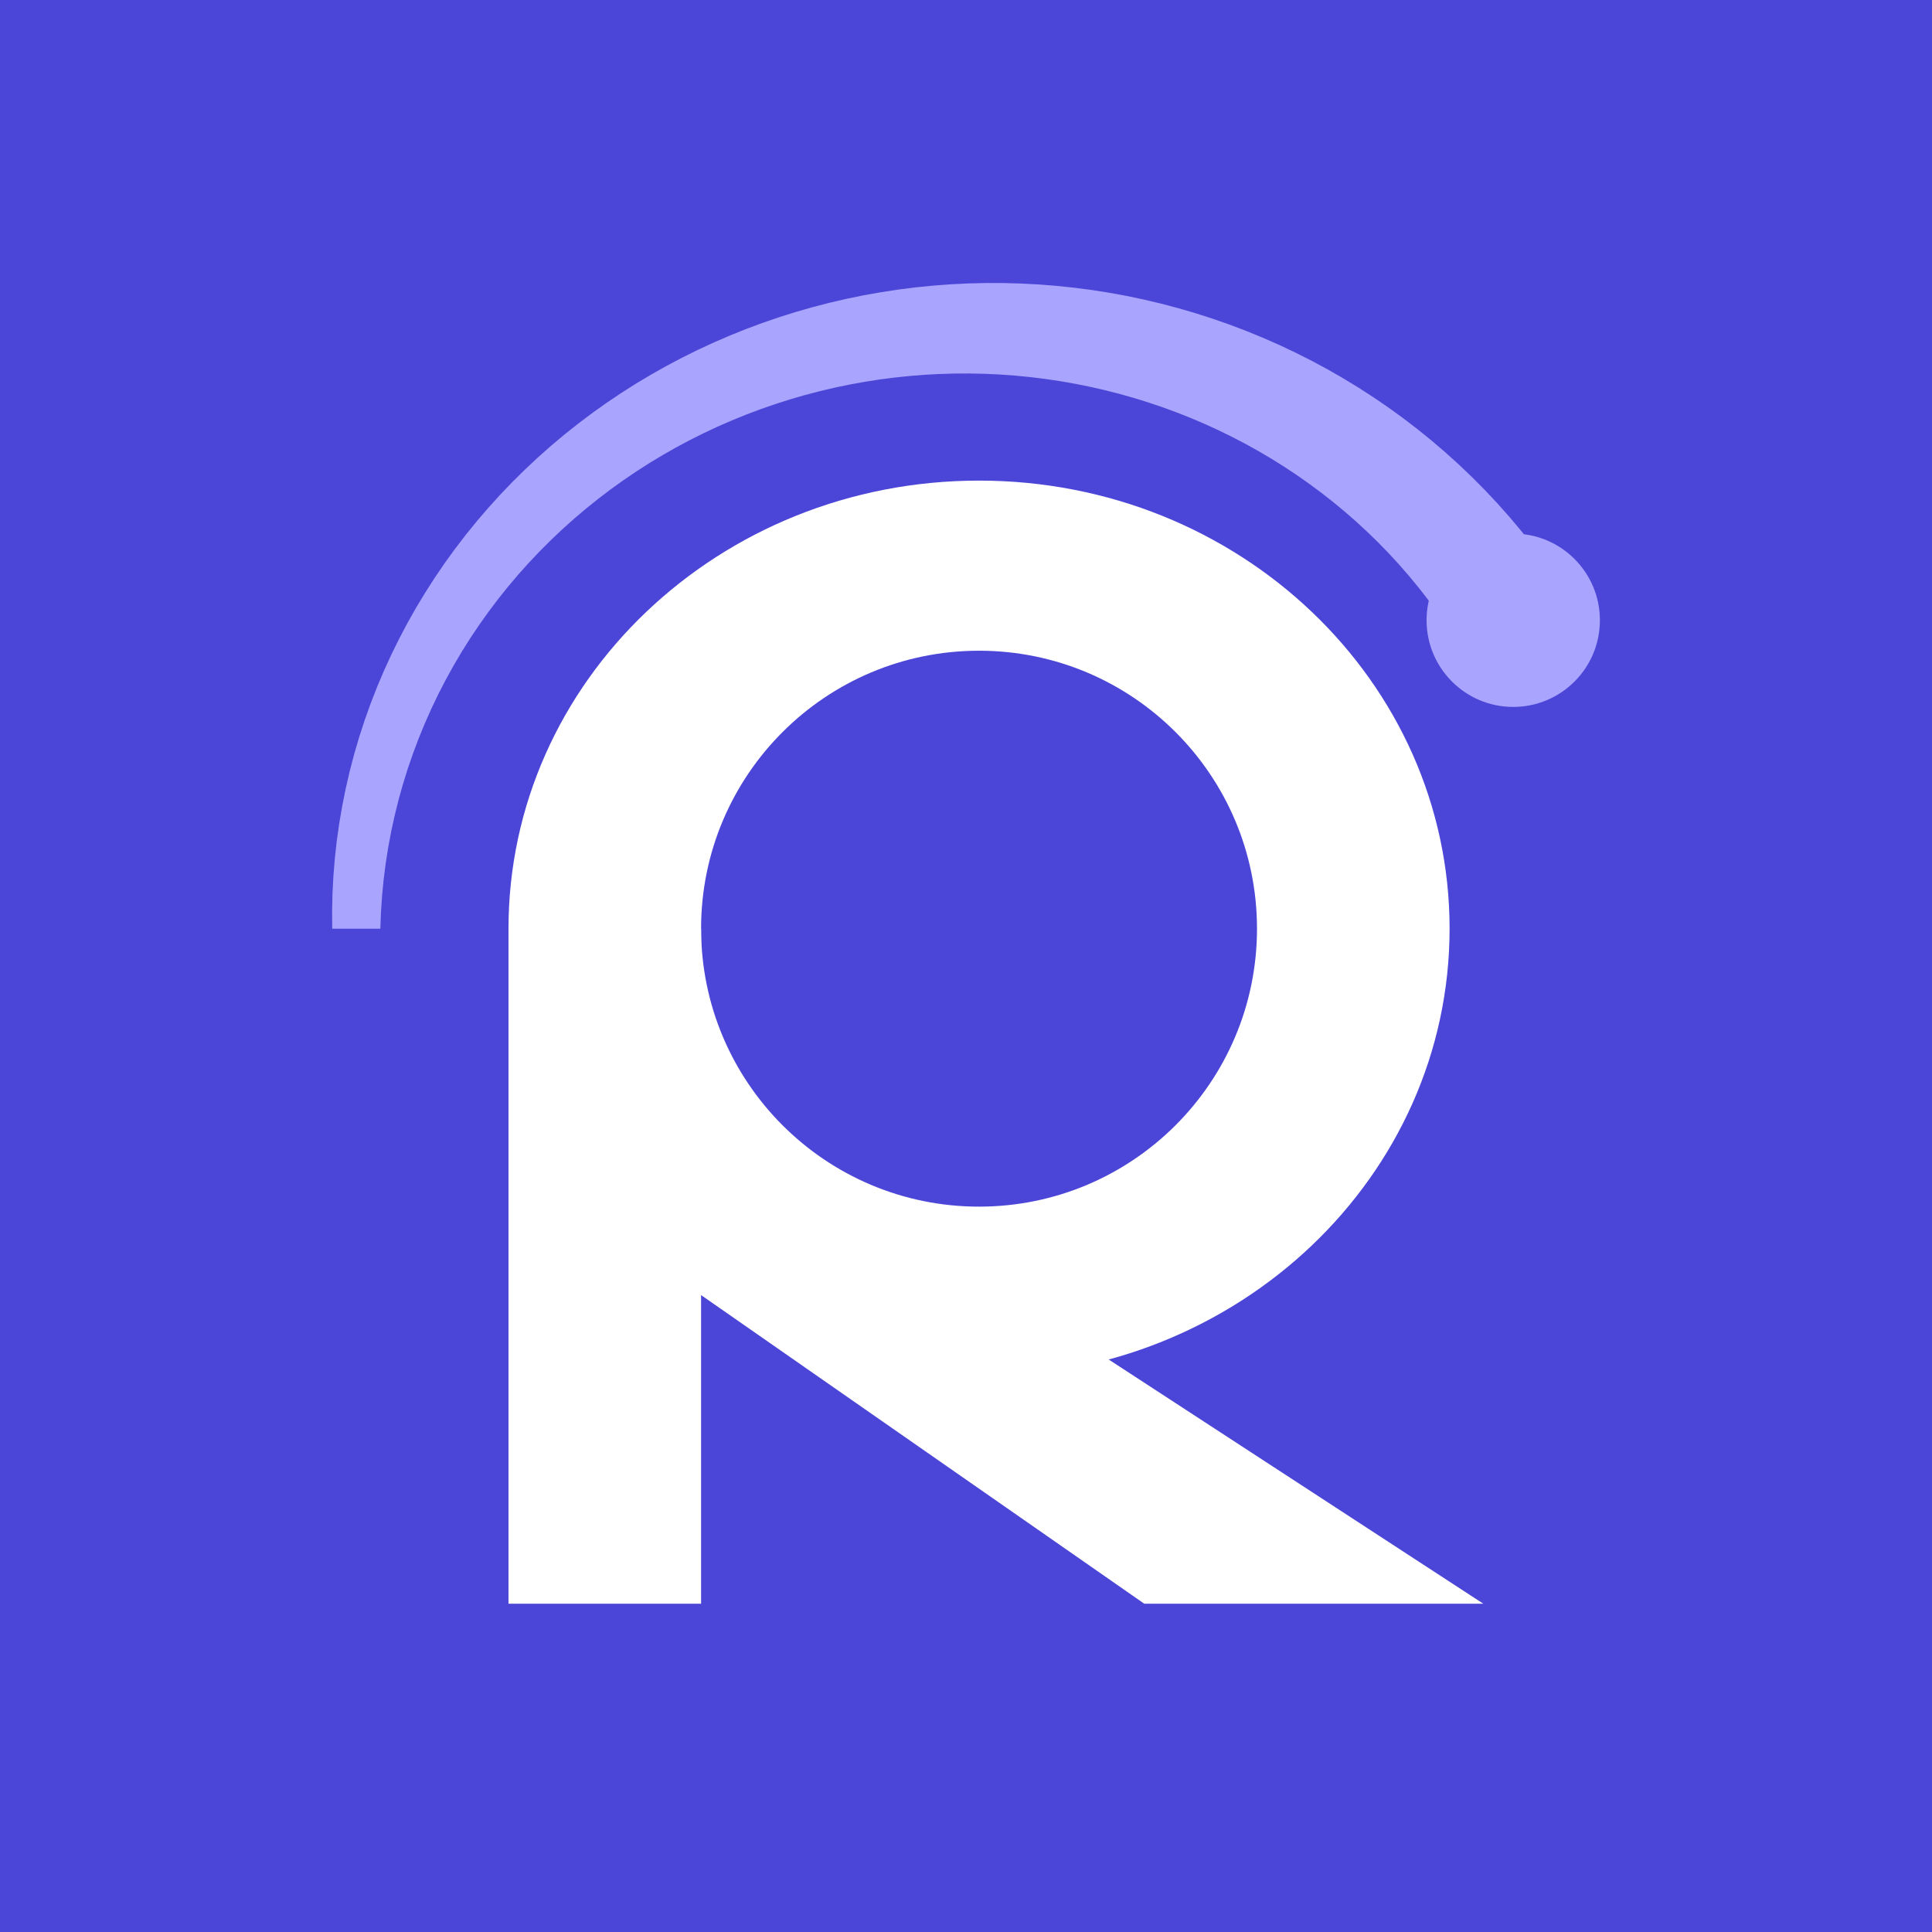
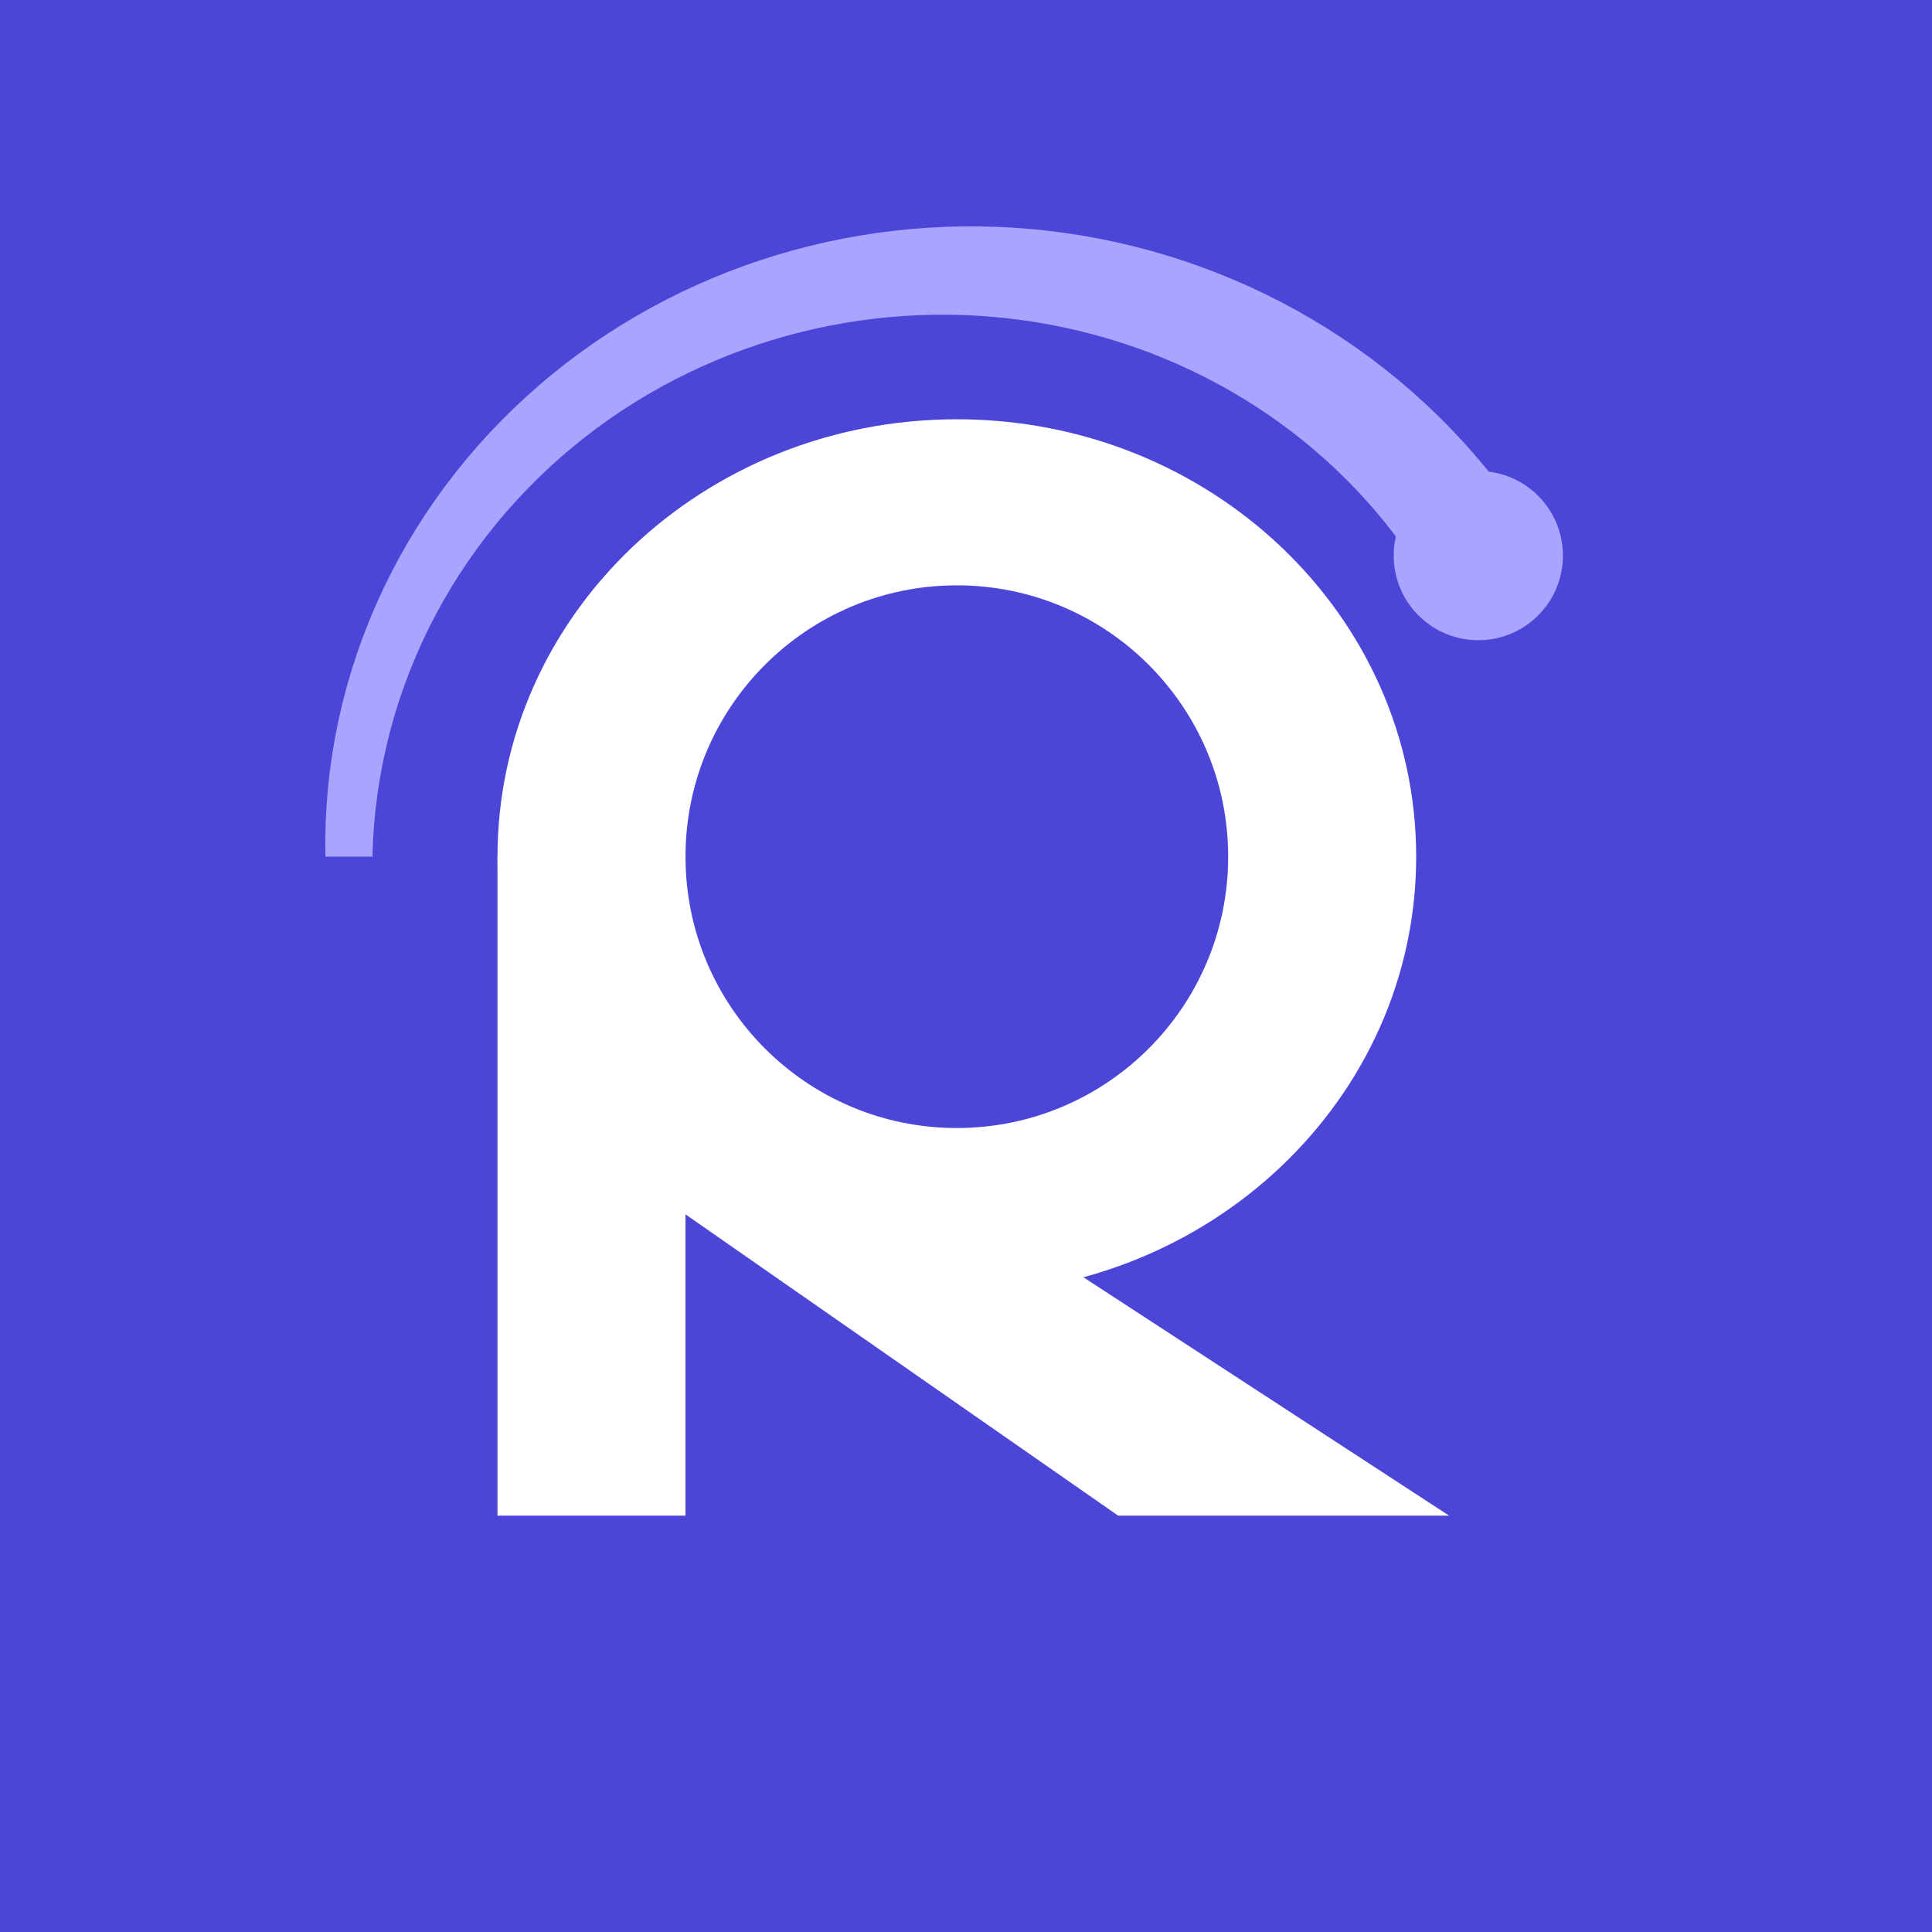
<svg xmlns="http://www.w3.org/2000/svg" viewBox="0 0 1024 1024" width="1024" height="1024" role="img" aria-labelledby="title desc">
  <g id="background">
    <rect x="0" y="0" width="1024" height="1024" fill="#4C46D8" />
  </g>
-   <g id="symbol" fill="#FFFFFF" color="#FFFFFF" transform="translate(45.37 106.37) scale(0.8769279)">
+   <g id="symbol" fill="#FFFFFF" color="#FFFFFF" transform="translate(44.88 77.4) scale(0.8560418)">
    <path fill-rule="evenodd" d="M 824.4 440 A 284.4 270.82 0 1 1 255.6 440 A 284.4 270.82 0 1 1 824.4 440 Z M 708 440 A 168 168 0 1 1 372 440 A 168 168 0 1 1 708 440 Z" />
    <rect x="255.6" y="440" width="116.4" height="408" />
    <path d="M 343.81 641.83 L 639.87 848 L 844.79 848 L 400.19 558.17 Z" />
  </g>
-   <g id="accent" fill="#A9A5FF" color="#A9A5FF" transform="translate(45.37 106.37) scale(0.8769279)">
+   <g id="accent" fill="#A9A5FF" color="#A9A5FF" transform="translate(44.88 77.4) scale(0.8560418)">
    <path d="M 149.05 440 L 148.98 429.33 L 149.23 418.67 L 149.79 408 L 150.66 397.36 L 151.84 386.74 L 153.34 376.16 L 155.14 365.63 L 157.25 355.15 L 159.66 344.73 L 162.37 334.39 L 165.38 324.13 L 168.69 313.96 L 172.29 303.89 L 176.17 293.93 L 180.34 284.08 L 184.79 274.36 L 189.51 264.77 L 194.5 255.33 L 199.75 246.03 L 205.27 236.88 L 211.03 227.89 L 217.04 219.07 L 223.3 210.43 L 229.78 201.96 L 236.5 193.68 L 243.44 185.6 L 250.6 177.7 L 257.97 170.01 L 265.54 162.53 L 273.31 155.25 L 281.26 148.19 L 289.41 141.35 L 297.73 134.74 L 306.22 128.35 L 314.87 122.19 L 323.69 116.26 L 332.65 110.57 L 341.76 105.13 L 351.01 99.92 L 360.38 94.96 L 369.89 90.24 L 379.51 85.78 L 389.24 81.57 L 399.08 77.61 L 409.01 73.91 L 419.04 70.47 L 429.15 67.28 L 439.35 64.36 L 449.61 61.7 L 459.95 59.3 L 470.34 57.17 L 480.79 55.31 L 491.29 53.71 L 501.82 52.38 L 512.39 51.32 L 523 50.53 L 533.62 50.01 L 544.26 49.76 L 554.91 49.78 L 565.56 50.08 L 576.21 50.64 L 586.84 51.48 L 597.47 52.59 L 608.07 53.98 L 618.64 55.63 L 629.17 57.56 L 639.66 59.77 L 650.11 62.24 L 660.49 64.99 L 670.82 68 L 681.07 71.29 L 691.25 74.84 L 701.35 78.67 L 711.35 82.76 L 721.26 87.11 L 731.06 91.74 L 740.76 96.62 L 750.33 101.76 L 759.78 107.17 L 769.09 112.83 L 778.26 118.74 L 787.29 124.91 L 796.15 131.32 L 804.86 137.98 L 813.4 144.89 L 821.75 152.03 L 829.93 159.41 L 837.91 167.02 L 845.69 174.85 L 853.26 182.91 L 860.62 191.19 L 867.76 199.68 L 874.67 208.37 L 881.34 217.27 L 887.77 226.37 L 893.95 235.65 L 831.79 271.54 L 826.99 263.7 L 821.97 256.01 L 816.74 248.47 L 811.31 241.07 L 805.67 233.83 L 799.84 226.76 L 793.82 219.85 L 787.61 213.11 L 781.22 206.54 L 774.66 200.16 L 767.94 193.96 L 761.05 187.94 L 754.01 182.11 L 746.81 176.48 L 739.47 171.04 L 732 165.8 L 724.39 160.76 L 716.65 155.92 L 708.79 151.29 L 700.82 146.87 L 692.73 142.66 L 684.54 138.66 L 676.25 134.87 L 667.87 131.3 L 659.4 127.95 L 650.84 124.81 L 642.21 121.9 L 633.5 119.2 L 624.73 116.73 L 615.9 114.48 L 607.01 112.46 L 598.07 110.66 L 589.09 109.08 L 580.06 107.74 L 571 106.62 L 561.91 105.73 L 552.79 105.07 L 543.66 104.64 L 534.51 104.44 L 525.35 104.47 L 516.19 104.74 L 507.03 105.23 L 497.87 105.96 L 488.73 106.92 L 479.61 108.11 L 470.51 109.54 L 461.44 111.19 L 452.4 113.08 L 443.41 115.21 L 434.45 117.56 L 425.55 120.15 L 416.71 122.97 L 407.93 126.02 L 399.22 129.3 L 390.59 132.81 L 382.03 136.54 L 373.56 140.51 L 365.19 144.7 L 356.91 149.12 L 348.75 153.77 L 340.69 158.63 L 332.75 163.72 L 324.94 169.02 L 317.26 174.54 L 309.71 180.28 L 302.32 186.23 L 295.07 192.38 L 287.98 198.74 L 281.06 205.31 L 274.3 212.07 L 267.73 219.03 L 261.34 226.17 L 255.14 233.51 L 249.13 241.03 L 243.34 248.72 L 237.75 256.59 L 232.37 264.62 L 227.22 272.82 L 222.3 281.17 L 217.61 289.67 L 213.16 298.31 L 208.95 307.09 L 205 316 L 201.3 325.03 L 197.86 334.17 L 194.68 343.42 L 191.77 352.77 L 189.13 362.21 L 186.77 371.74 L 184.68 381.34 L 182.88 391 L 181.36 400.72 L 180.12 410.49 L 179.18 420.3 L 178.52 430.14 L 178.15 440 Z" />
    <circle cx="862.87" cy="253.59" r="52.38" fill="currentColor" />
  </g>
</svg>
